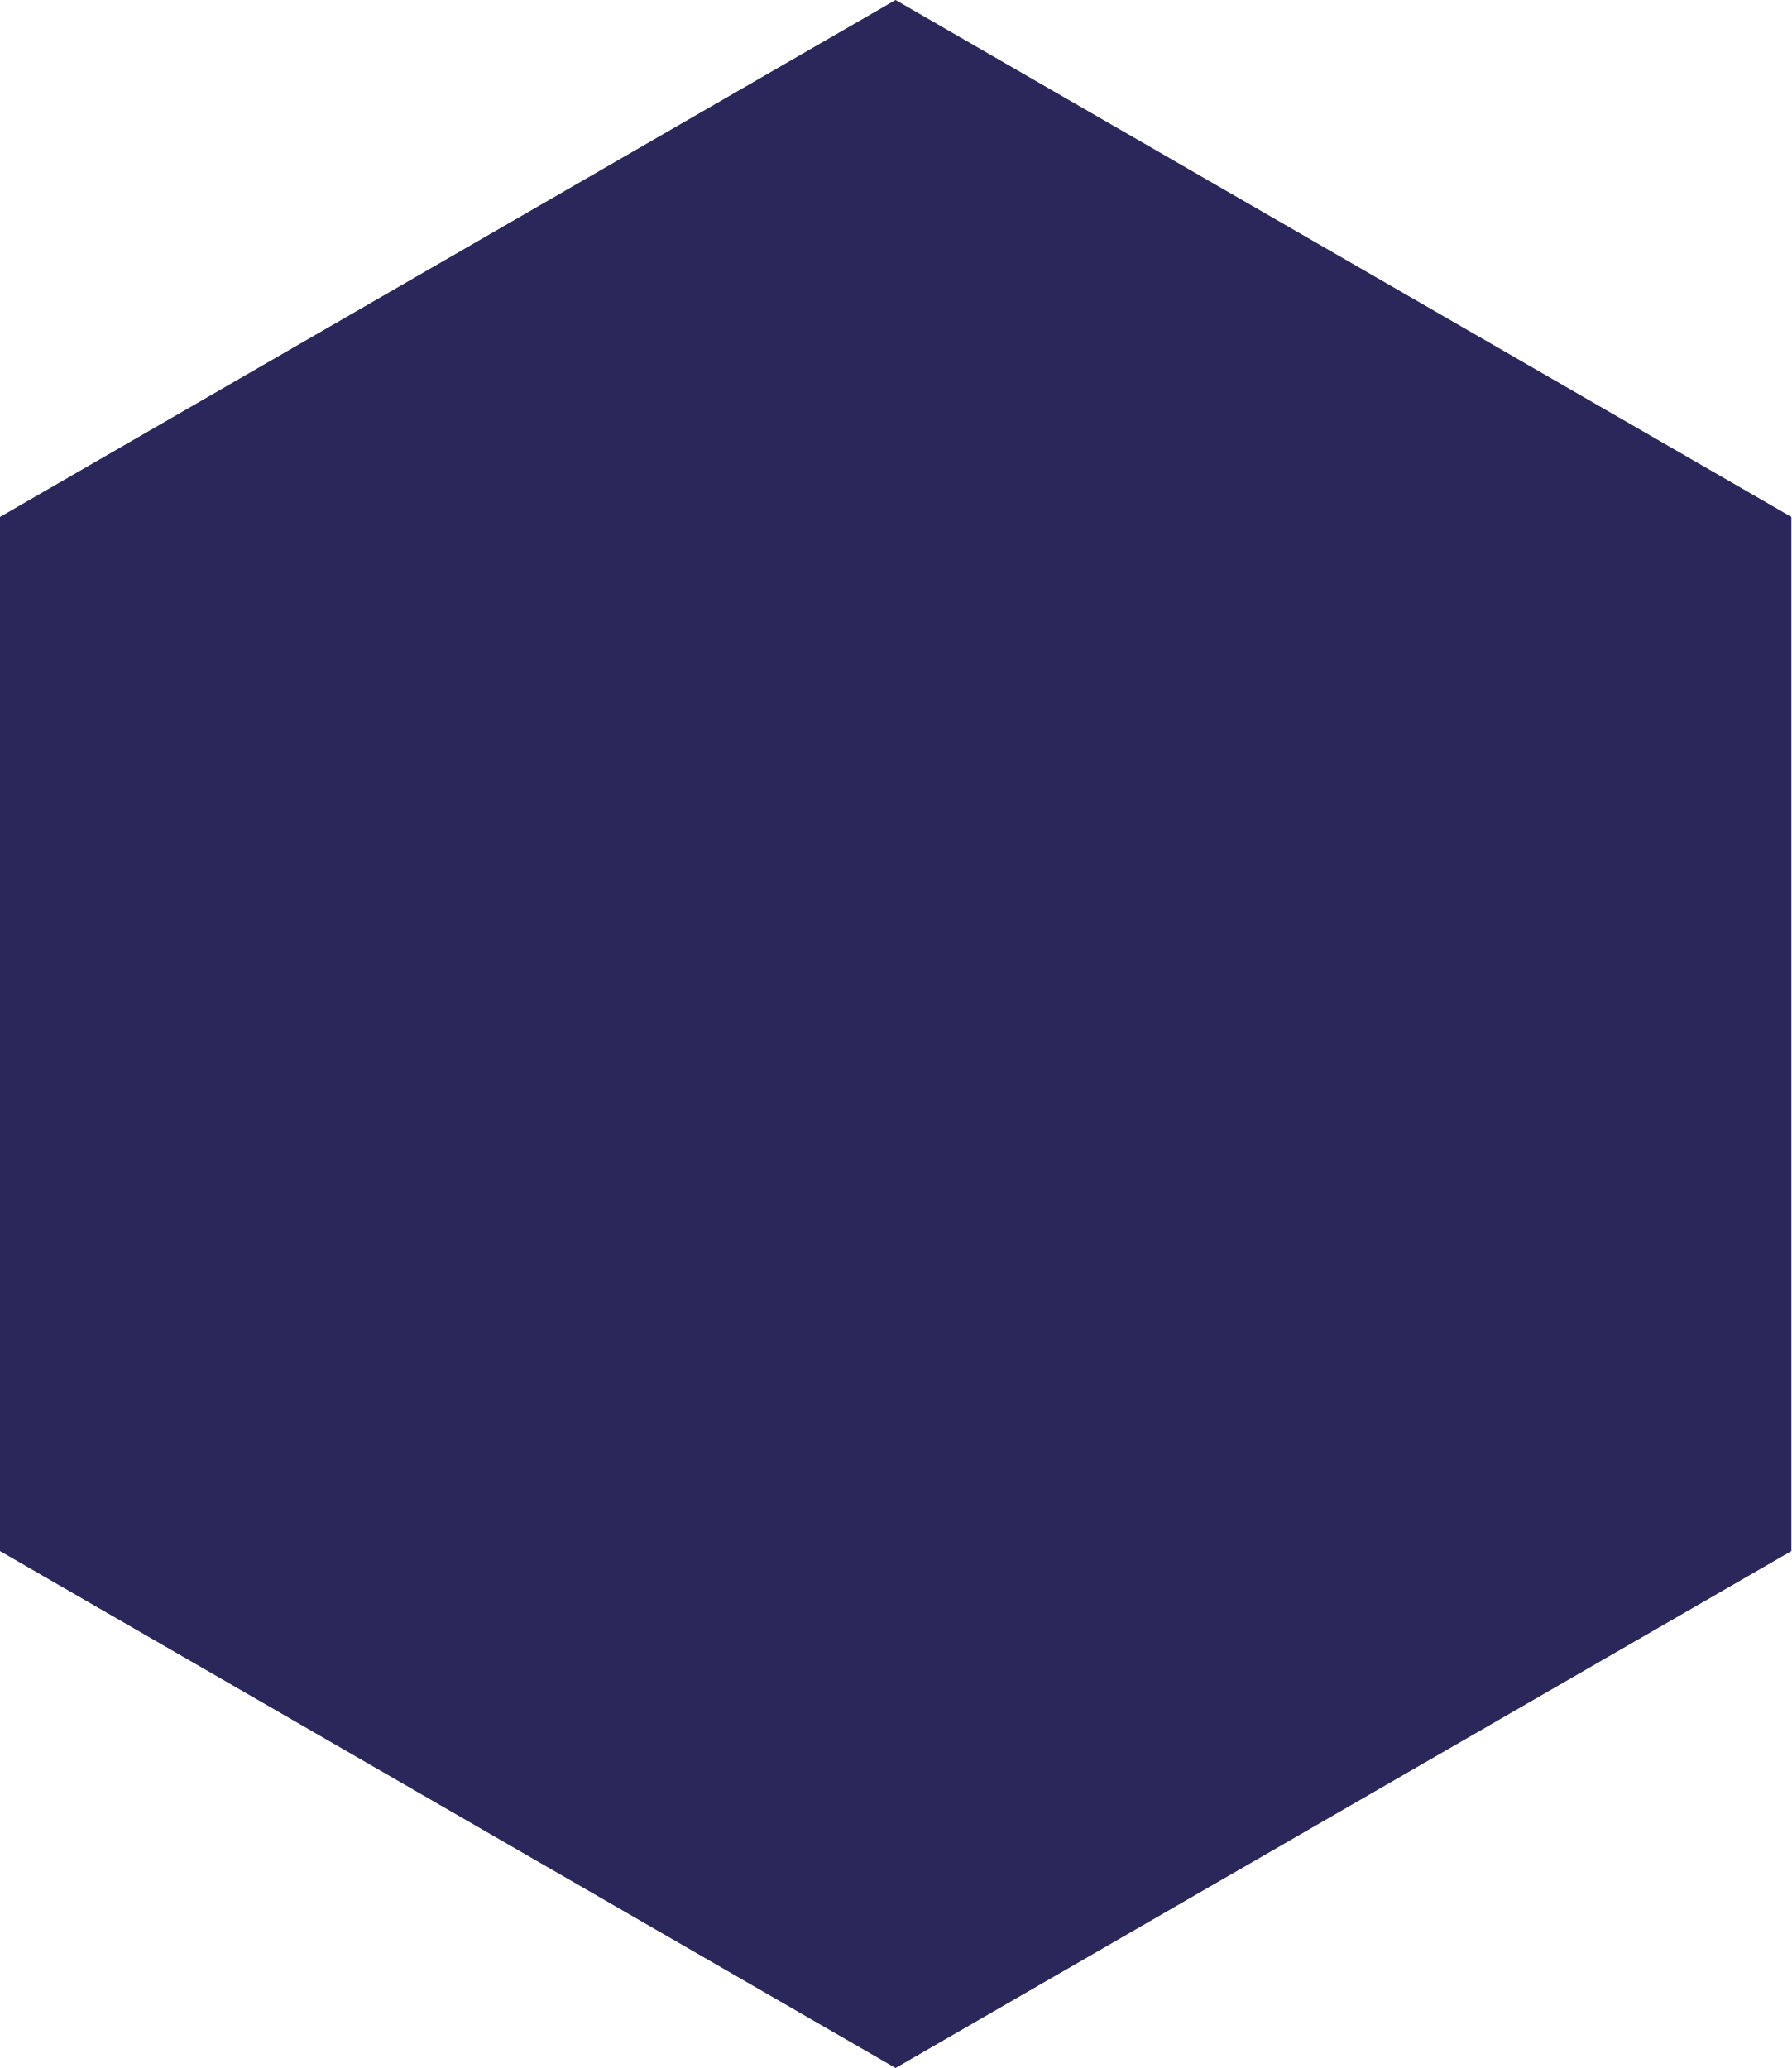
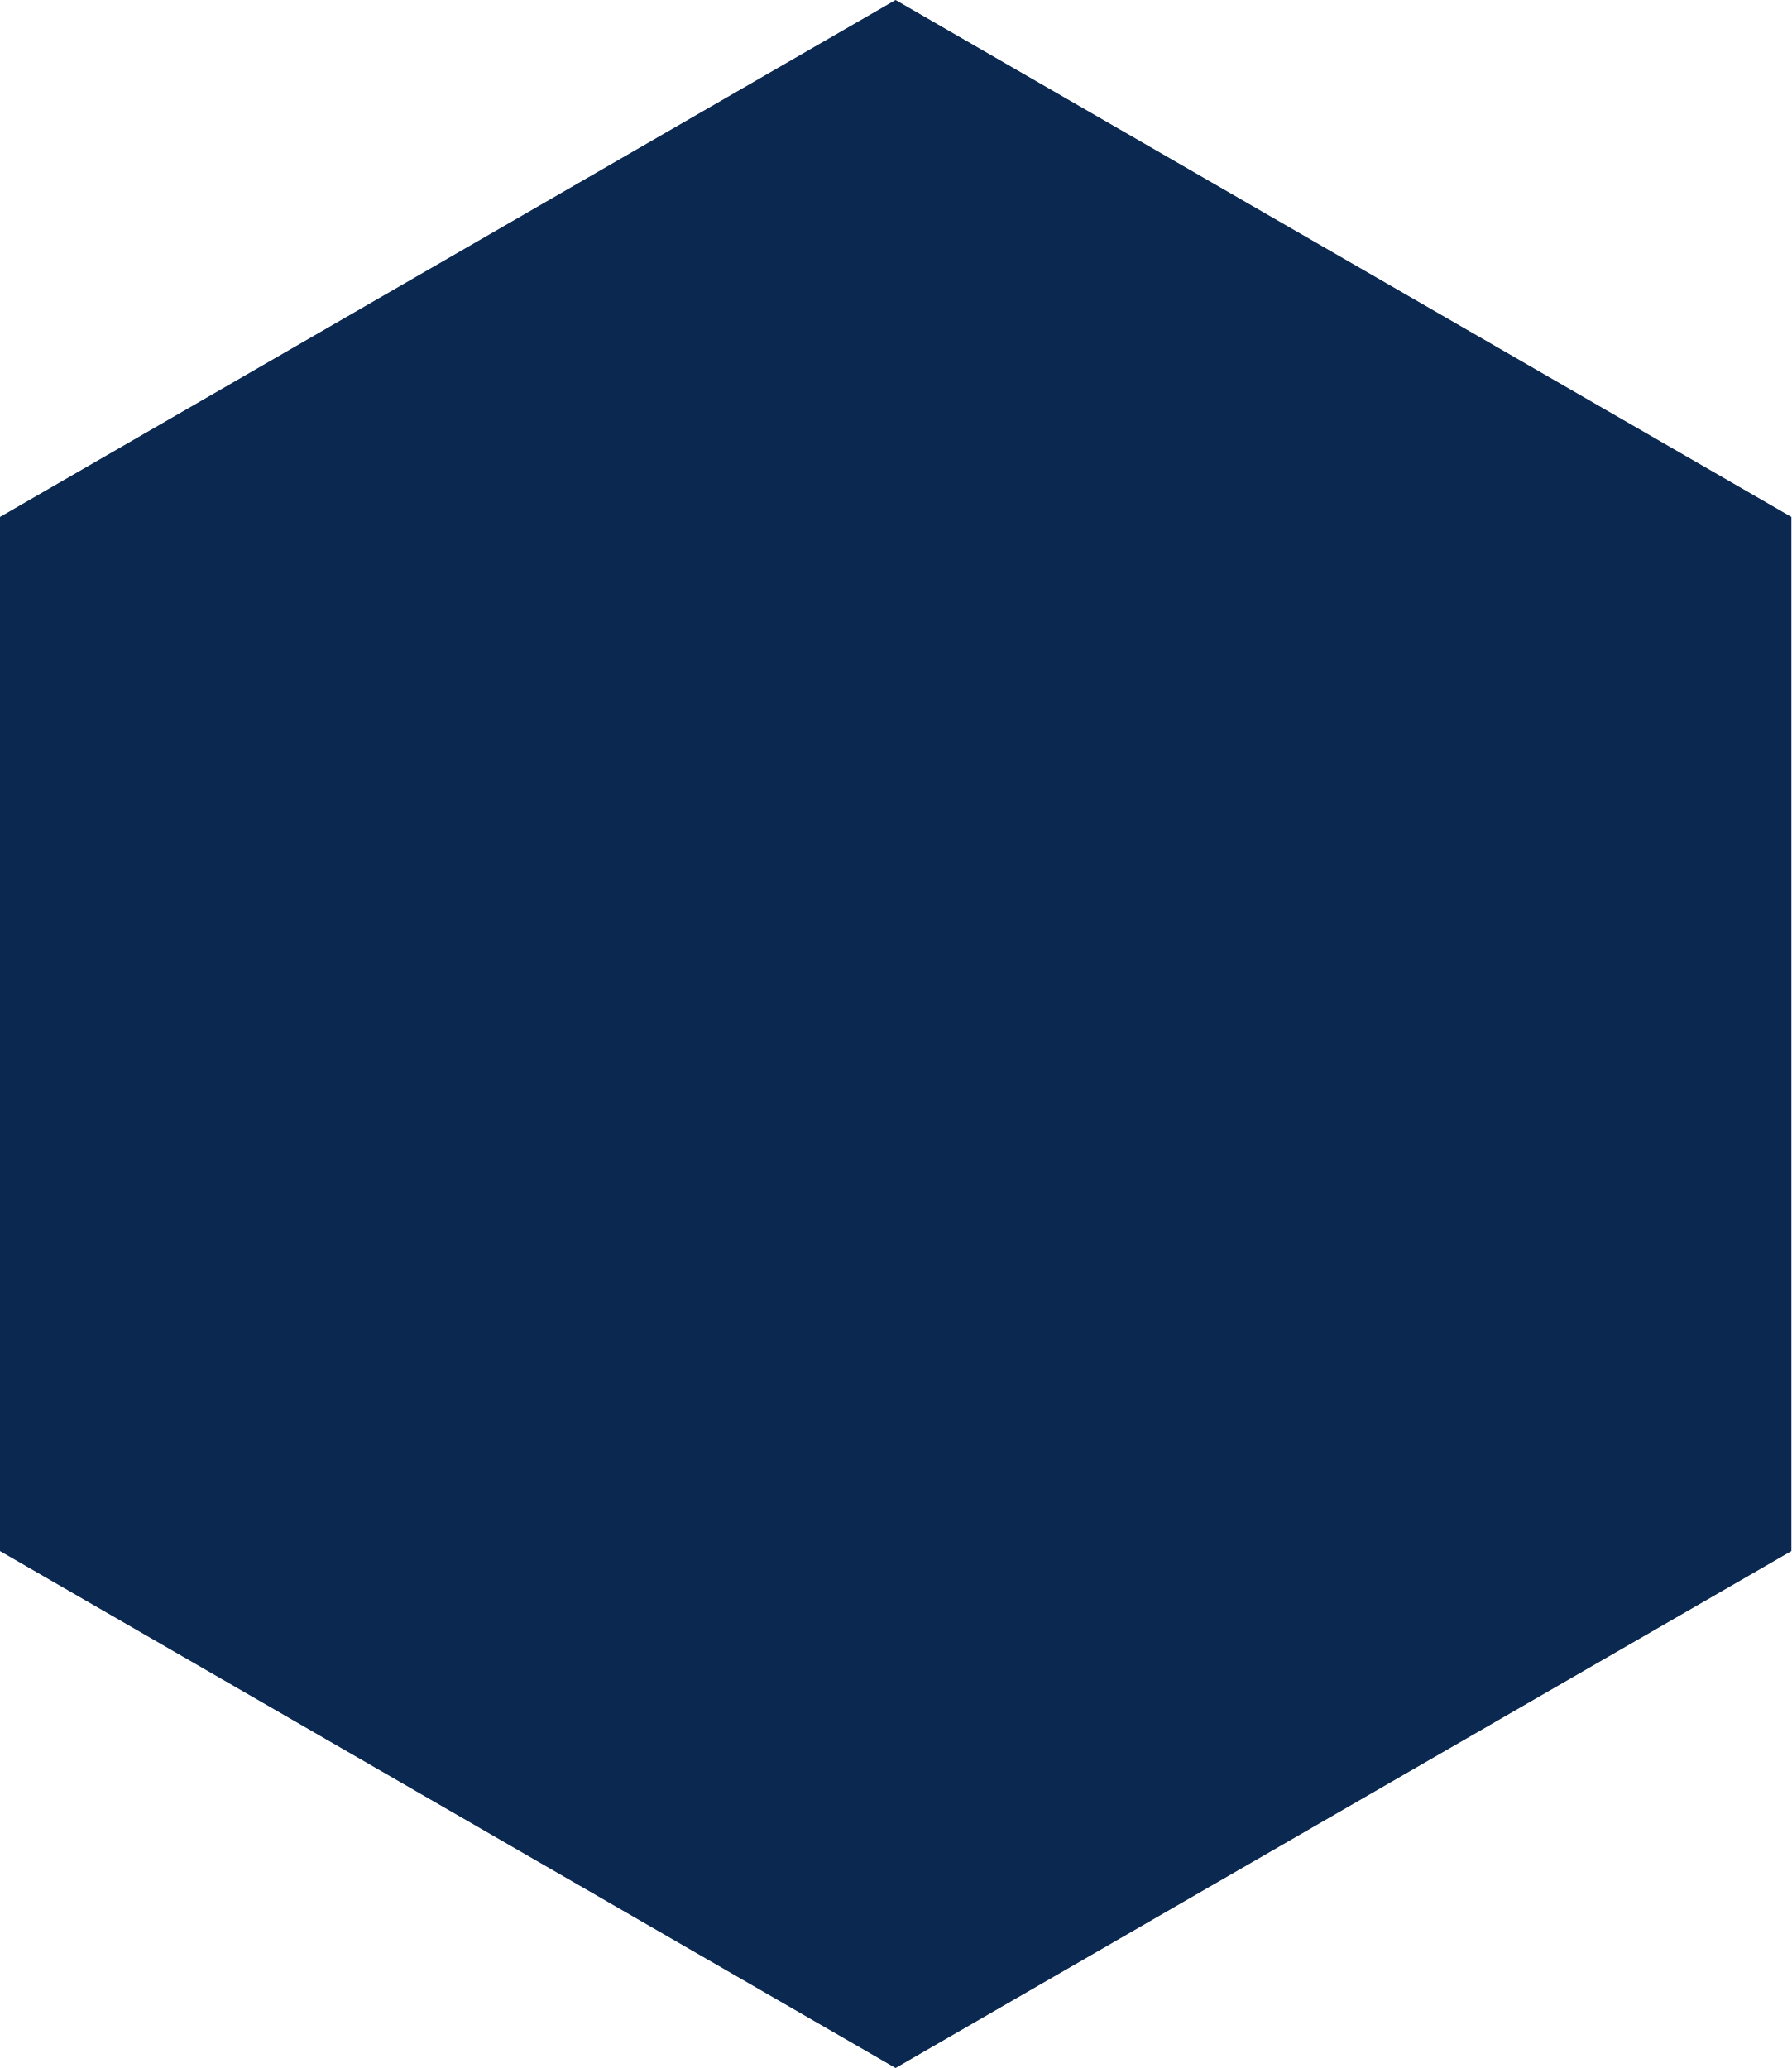
<svg xmlns="http://www.w3.org/2000/svg" id="Capa_1" data-name="Capa 1" viewBox="0 0 65.07 75.13">
  <defs>
-     <style>.cls-1{fill:#2b275b;}</style>
+     <style>.cls-1{fill:#0b2851;}</style>
  </defs>
  <polygon class="cls-1" points="65.07 56.35 32.53 75.13 0 56.35 0 18.78 32.53 0 65.07 18.78 65.07 56.35" />
</svg>
